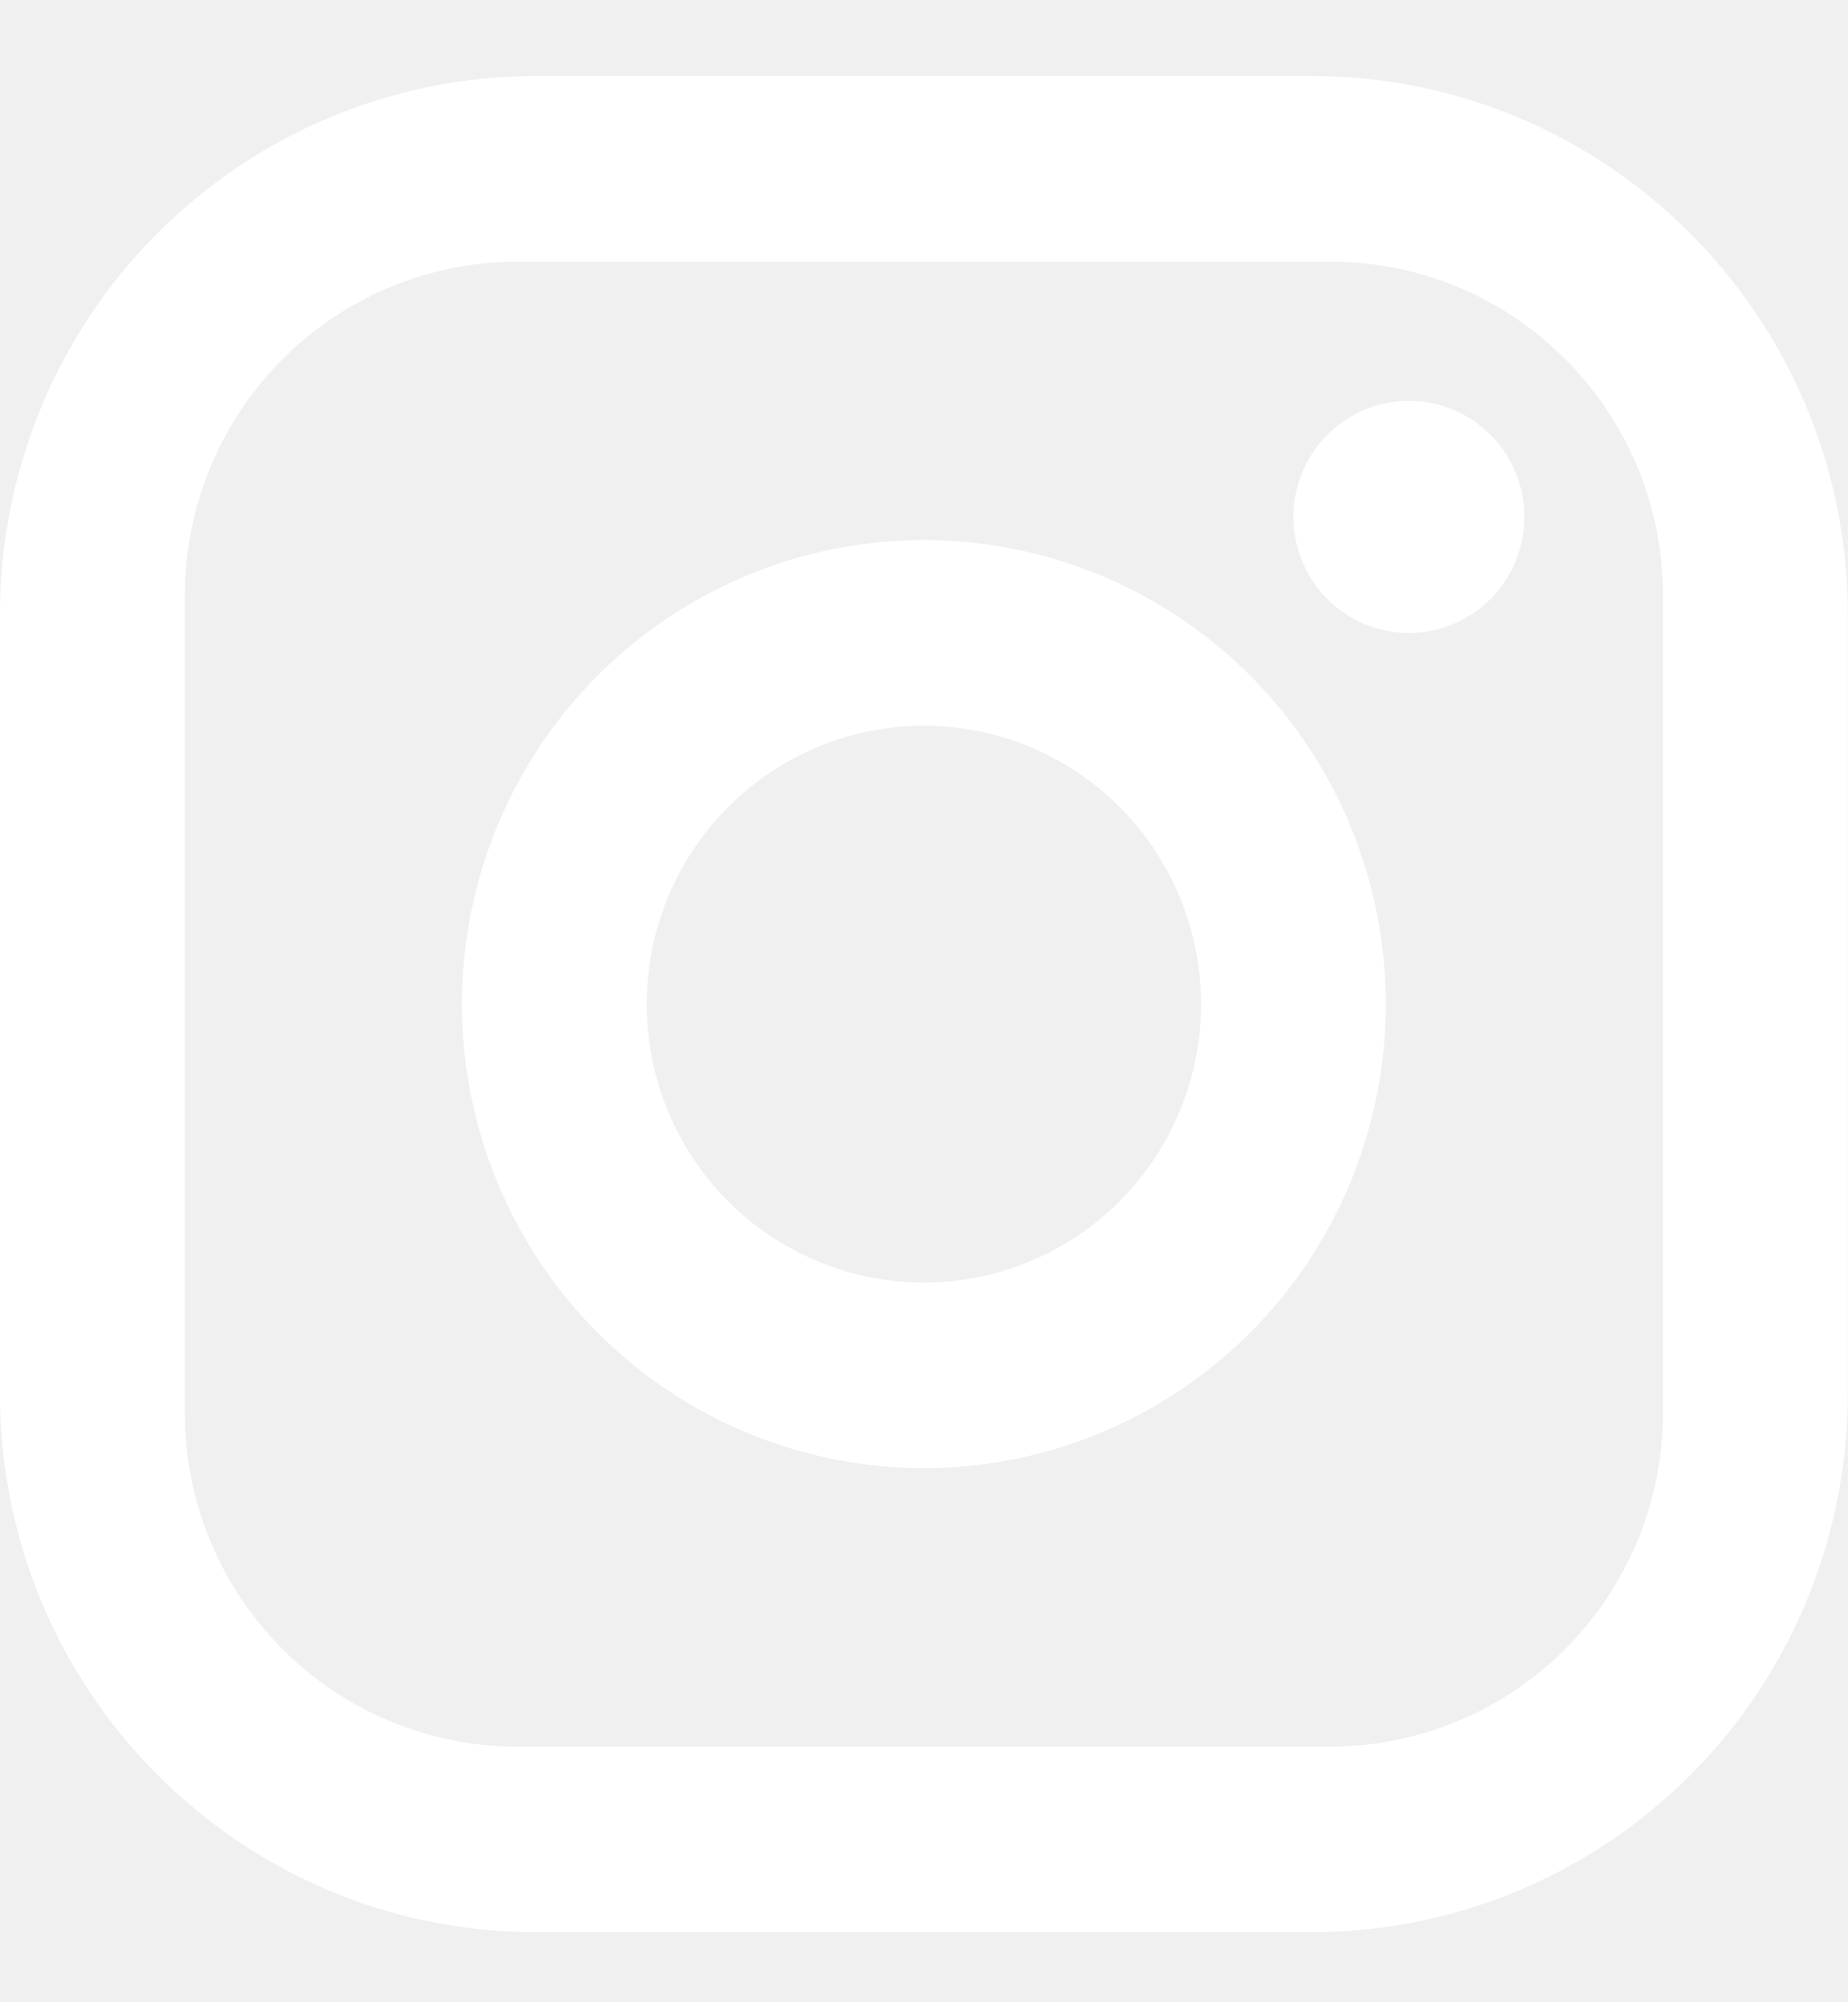
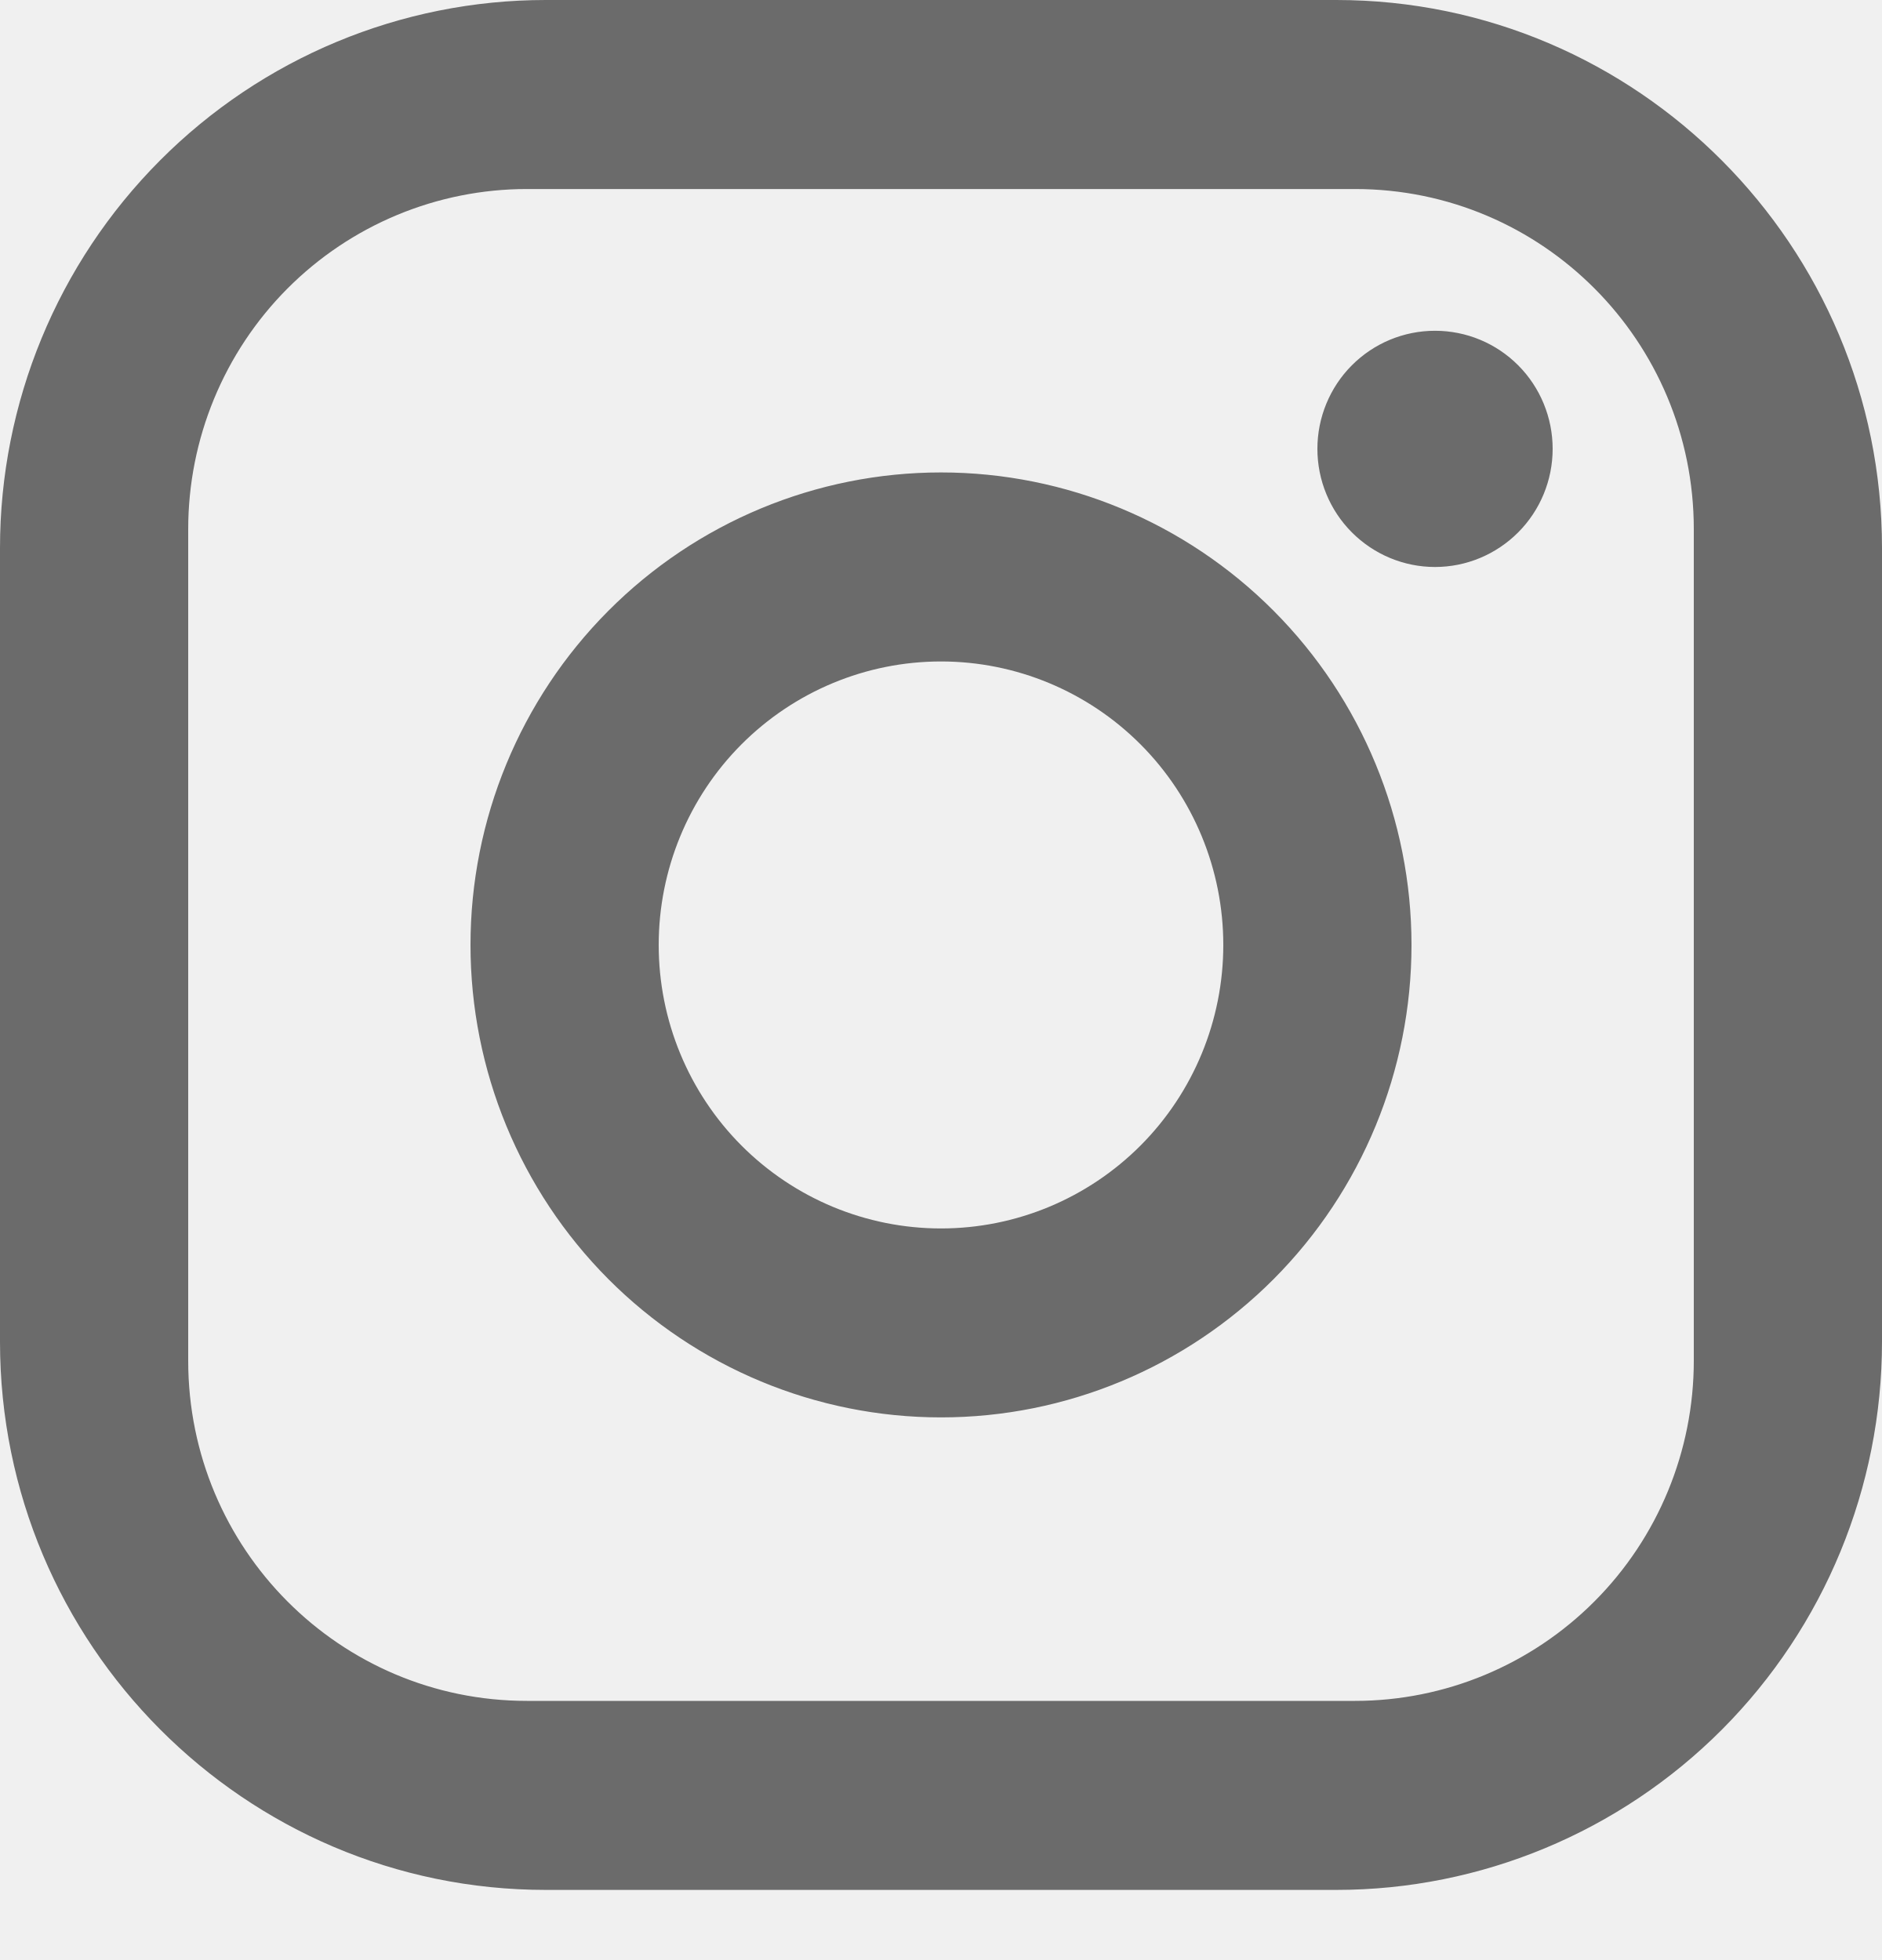
- <svg xmlns="http://www.w3.org/2000/svg" width="24" height="26" viewBox="0 0 24 26" fill="none">
-   <g clip-path="url(#clip0_14_4)">
-     <path d="M6.96 0.988H17.04C20.88 0.988 24 4.122 24 7.978V18.103C24 19.957 23.267 21.735 21.962 23.046C20.656 24.357 18.886 25.093 17.04 25.093H6.96C3.12 25.093 0 21.96 0 18.103V7.978C0 6.124 0.733 4.346 2.039 3.035C3.344 1.724 5.114 0.988 6.96 0.988ZM6.72 3.398C5.574 3.398 4.475 3.856 3.665 4.669C2.855 5.483 2.4 6.587 2.4 7.737V18.344C2.4 20.742 4.332 22.683 6.72 22.683H17.28C18.426 22.683 19.524 22.226 20.335 21.412C21.145 20.598 21.6 19.495 21.6 18.344V7.737C21.6 5.339 19.668 3.398 17.28 3.398H6.72ZM18.3 5.206C18.698 5.206 19.079 5.365 19.361 5.648C19.642 5.93 19.8 6.313 19.8 6.713C19.8 7.112 19.642 7.496 19.361 7.778C19.079 8.061 18.698 8.22 18.3 8.22C17.902 8.22 17.521 8.061 17.239 7.778C16.958 7.496 16.8 7.112 16.8 6.713C16.8 6.313 16.958 5.93 17.239 5.648C17.521 5.365 17.902 5.206 18.3 5.206ZM12 7.014C13.591 7.014 15.117 7.649 16.243 8.779C17.368 9.91 18 11.442 18 13.041C18 14.639 17.368 16.172 16.243 17.302C15.117 18.432 13.591 19.067 12 19.067C10.409 19.067 8.883 18.432 7.757 17.302C6.632 16.172 6 14.639 6 13.041C6 11.442 6.632 9.91 7.757 8.779C8.883 7.649 10.409 7.014 12 7.014ZM12 9.425C11.045 9.425 10.13 9.806 9.454 10.484C8.779 11.162 8.4 12.082 8.4 13.041C8.4 14 8.779 14.919 9.454 15.598C10.13 16.276 11.045 16.657 12 16.657C12.955 16.657 13.87 16.276 14.546 15.598C15.221 14.919 15.6 14 15.6 13.041C15.6 12.082 15.221 11.162 14.546 10.484C13.87 9.806 12.955 9.425 12 9.425Z" fill="white" />
-   </g>
-   <defs>
-     <clipPath id="clip0_14_4">
-       <rect width="24" height="26" fill="white" />
-     </clipPath>
-   </defs>
+ <svg xmlns="http://www.w3.org/2000/svg" width="24" height="25" viewBox="0 0 24 25" fill="none">
+   <path d="M6.96 0H17.04C20.88 0 24 3.134 24 6.991V17.115C24 18.969 23.267 20.747 21.962 22.058C20.656 23.369 18.886 24.106 17.04 24.106H6.96C3.12 24.106 0 20.972 0 17.115V6.991C0 5.137 0.733 3.359 2.039 2.048C3.344 0.737 5.114 0 6.96 0ZM6.72 2.411C5.574 2.411 4.475 2.868 3.665 3.681C2.855 4.495 2.4 5.599 2.4 6.75V17.356C2.4 19.755 4.332 21.695 6.72 21.695H17.28C18.426 21.695 19.524 21.238 20.335 20.424C21.145 19.611 21.6 18.507 21.6 17.356V6.75C21.6 4.351 19.668 2.411 17.28 2.411H6.72ZM18.3 4.219C18.698 4.219 19.079 4.377 19.361 4.66C19.642 4.942 19.8 5.326 19.8 5.725C19.8 6.125 19.642 6.508 19.361 6.79C19.079 7.073 18.698 7.232 18.3 7.232C17.902 7.232 17.521 7.073 17.239 6.79C16.958 6.508 16.8 6.125 16.8 5.725C16.8 5.326 16.958 4.942 17.239 4.66C17.521 4.377 17.902 4.219 18.3 4.219ZM12 6.026C13.591 6.026 15.117 6.661 16.243 7.792C17.368 8.922 18 10.455 18 12.053C18 13.651 17.368 15.184 16.243 16.314C15.117 17.444 13.591 18.079 12 18.079C10.409 18.079 8.883 17.444 7.757 16.314C6.632 15.184 6 13.651 6 12.053C6 10.455 6.632 8.922 7.757 7.792C8.883 6.661 10.409 6.026 12 6.026ZM12 8.437C11.045 8.437 10.13 8.818 9.454 9.496C8.779 10.174 8.4 11.094 8.4 12.053C8.4 13.012 8.779 13.932 9.454 14.61C10.13 15.288 11.045 15.669 12 15.669C12.955 15.669 13.87 15.288 14.546 14.61C15.221 13.932 15.6 13.012 15.6 12.053C15.6 11.094 15.221 10.174 14.546 9.496C13.87 8.818 12.955 8.437 12 8.437Z" fill="#6B6B6B" />
</svg>
